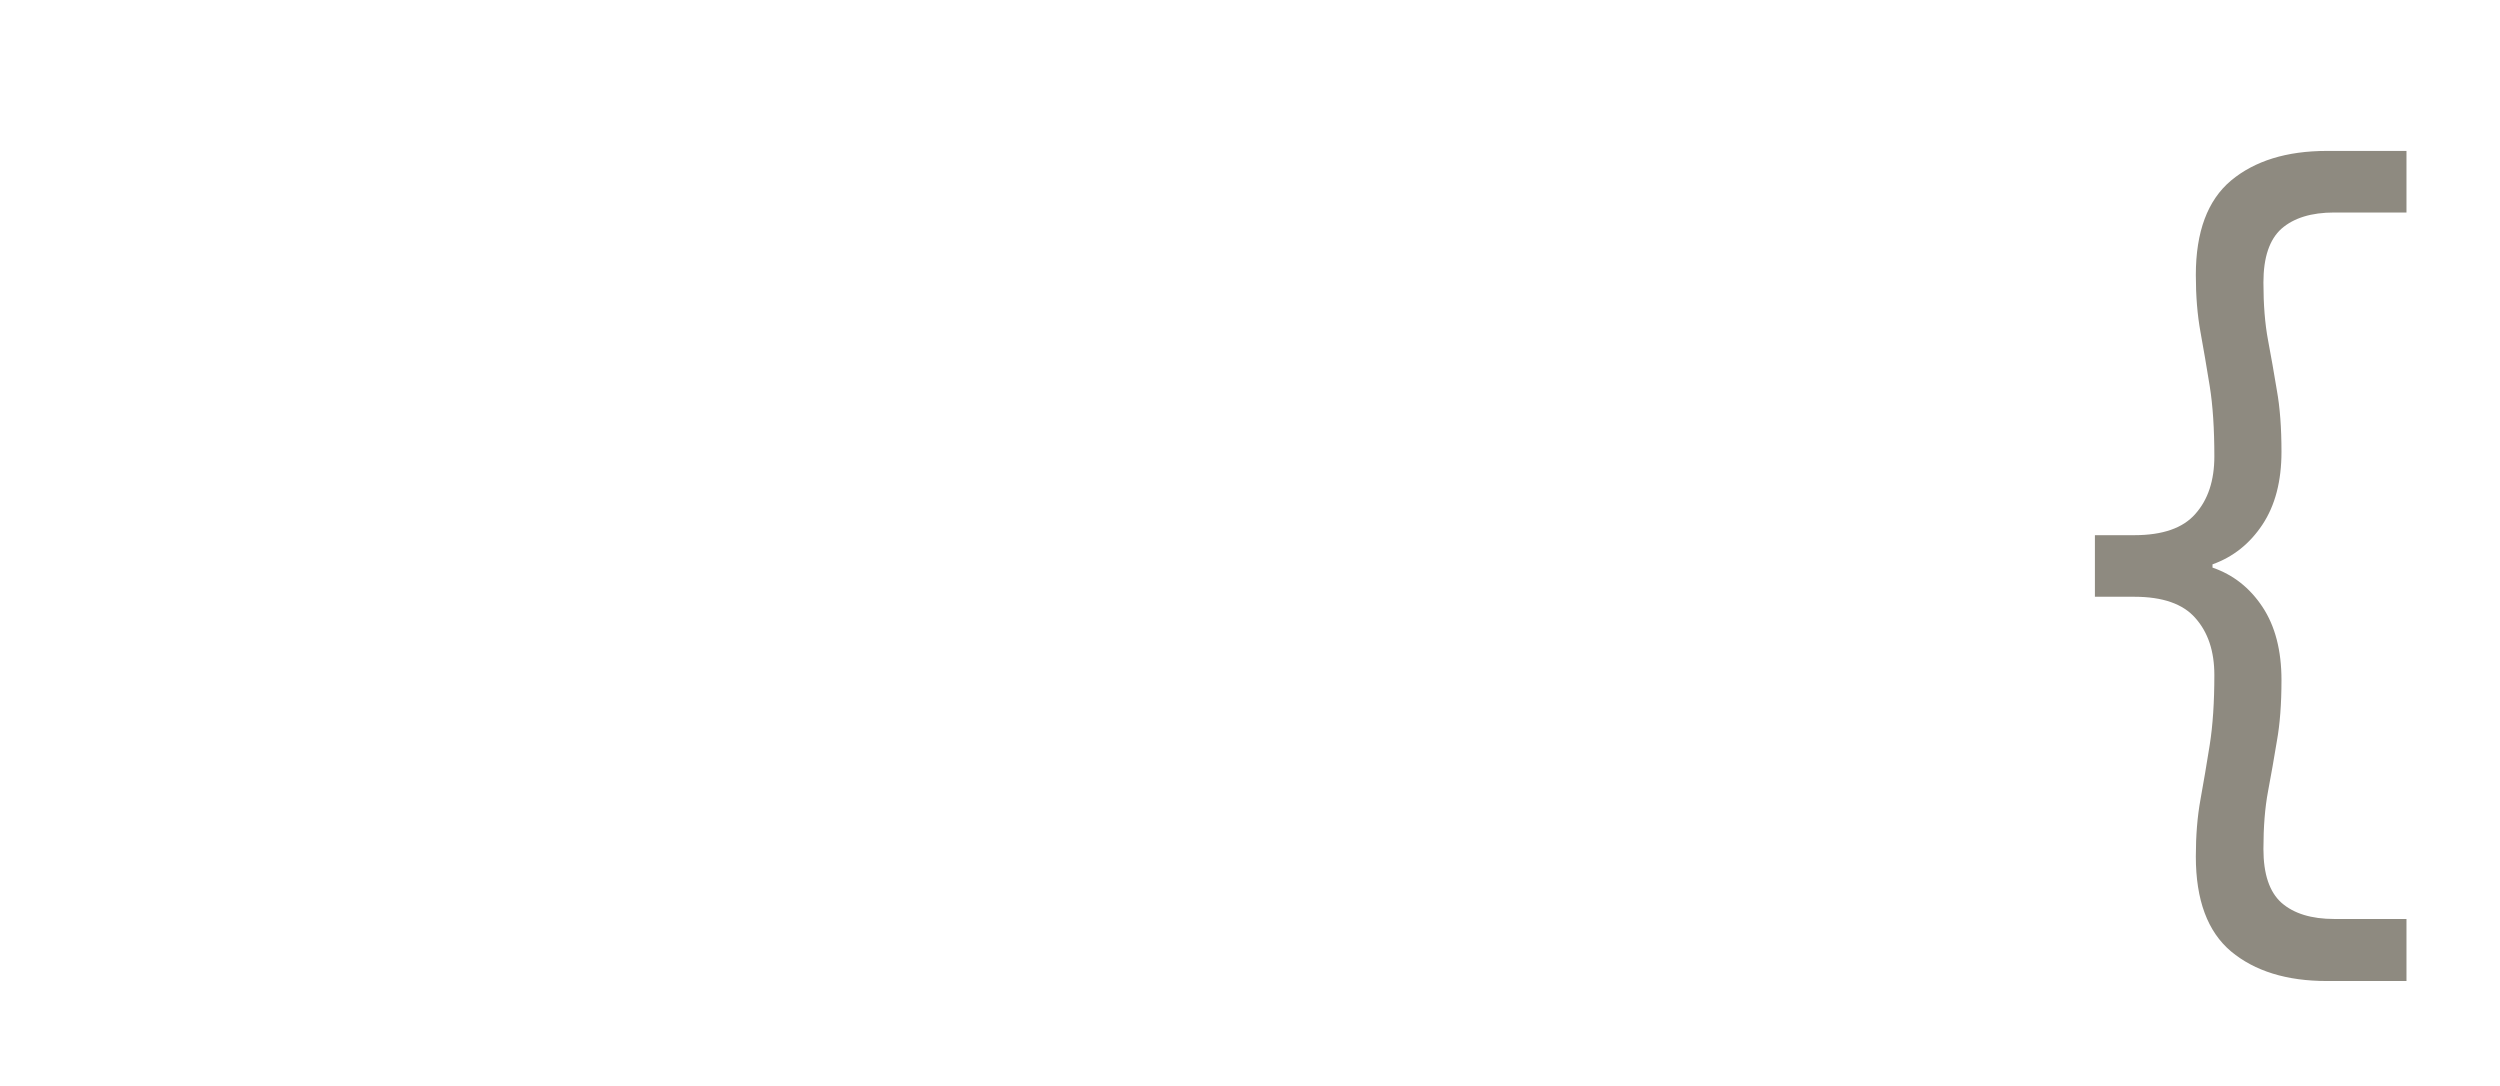
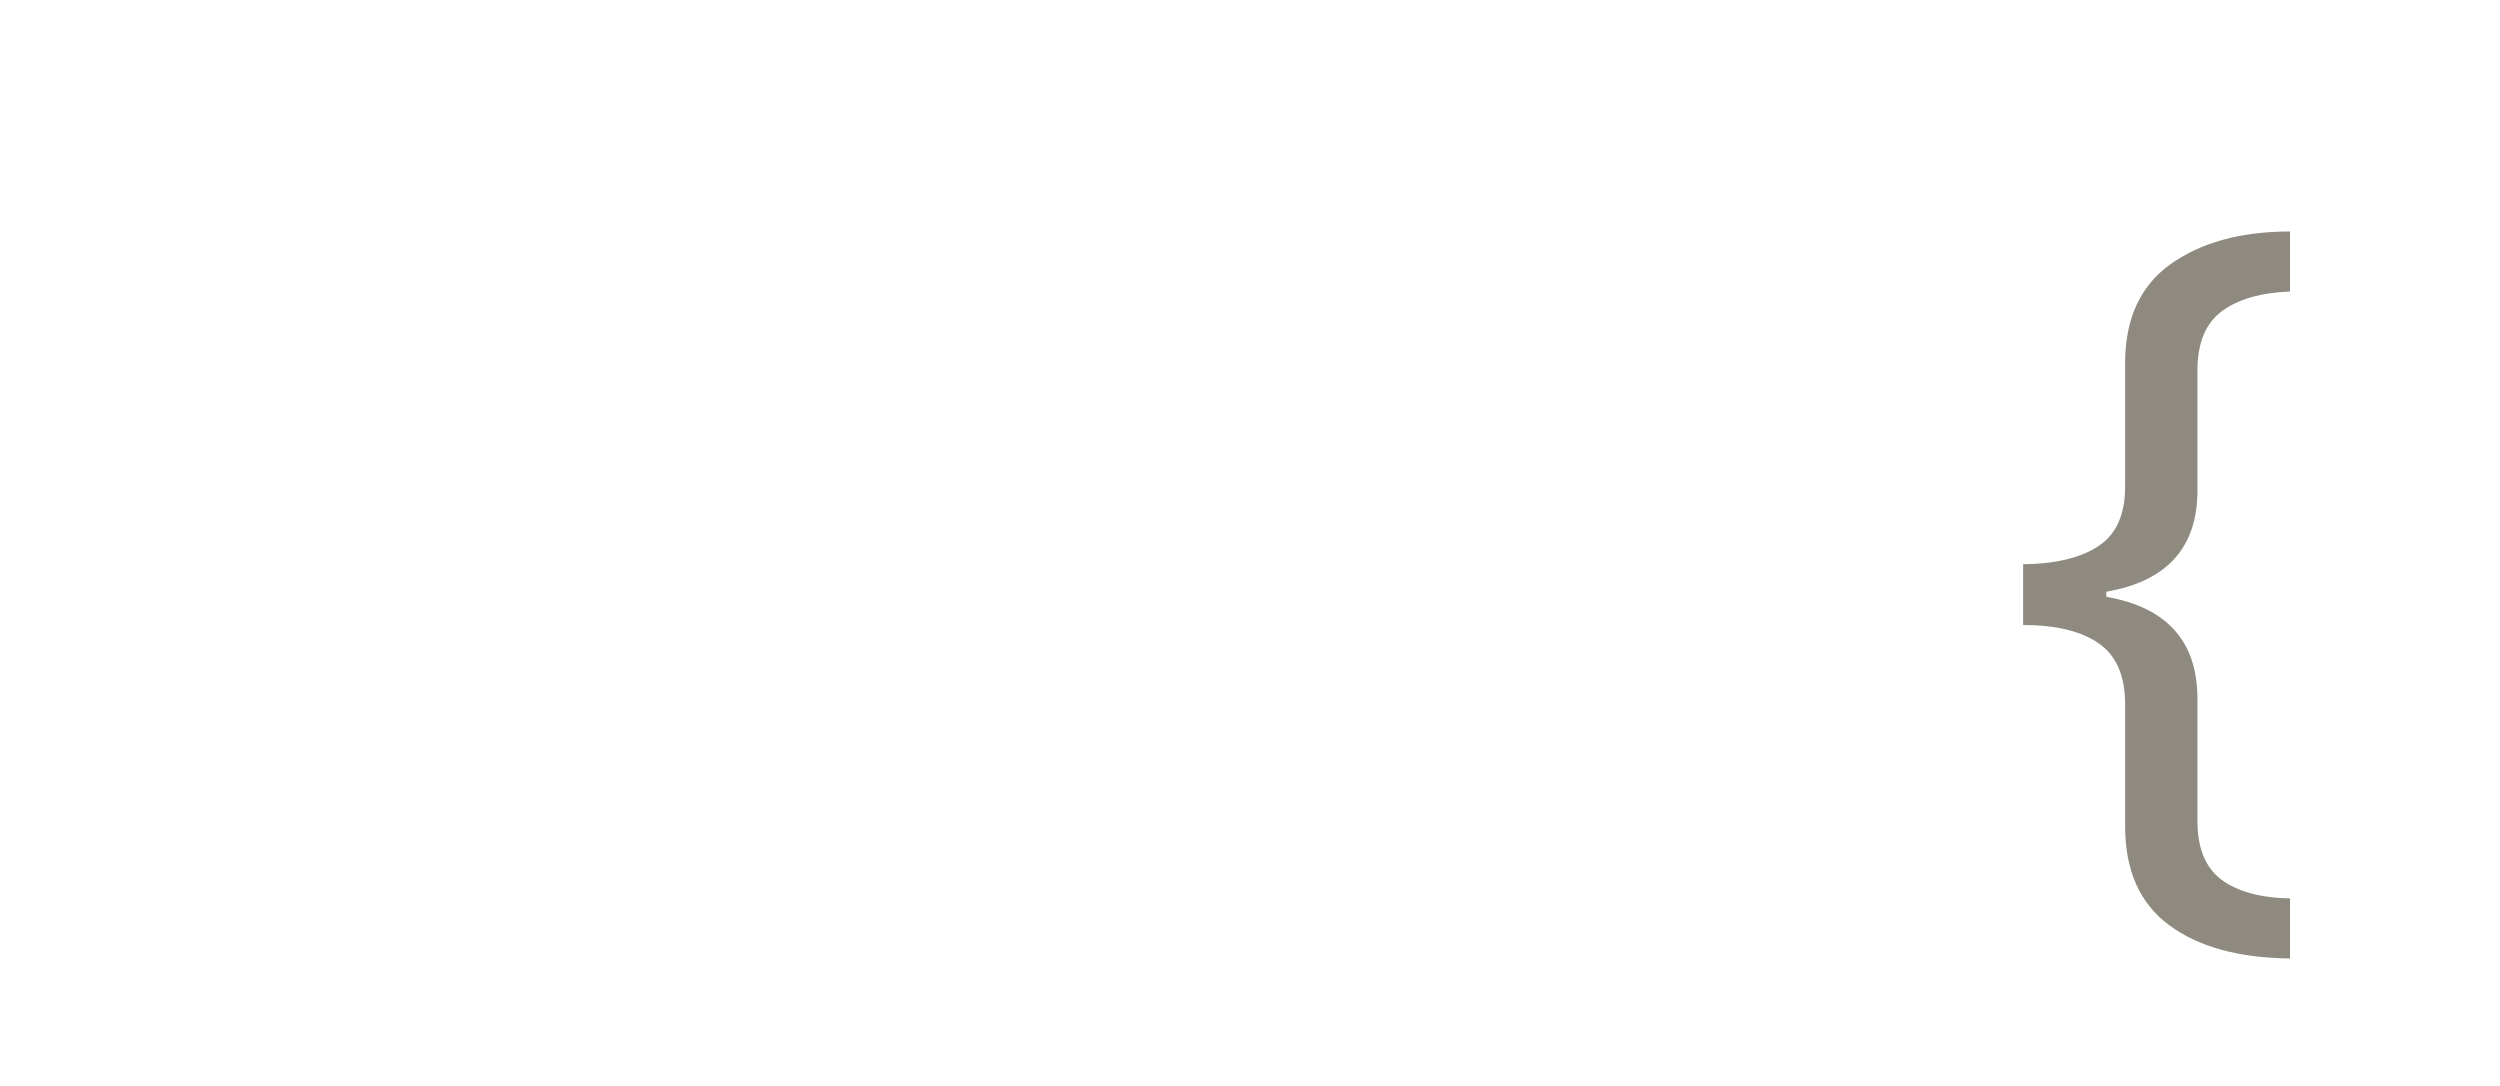
<svg xmlns="http://www.w3.org/2000/svg" width="54" height="23.44" viewBox="0 0 54 23.44">
-   <path fill="#8E8A80" d="M50.26 21.19Q48.96 21.19 48.19 20.55Q47.43 19.91 47.43 18.5Q47.43 17.82 47.53 17.27Q47.63 16.72 47.73 16.09Q47.83 15.46 47.83 14.58Q47.83 13.81 47.42 13.35Q47.02 12.89 46.1 12.89H45.25V11.56H46.1Q47.02 11.56 47.42 11.1Q47.83 10.64 47.83 9.86Q47.83 8.96 47.73 8.34Q47.63 7.72 47.53 7.17Q47.43 6.62 47.43 5.94Q47.43 4.54 48.19 3.9Q48.96 3.26 50.26 3.26H51.98V4.59H50.42Q49.68 4.59 49.28 4.94Q48.89 5.29 48.89 6.1Q48.89 6.82 48.99 7.35Q49.09 7.88 49.18 8.43Q49.28 8.98 49.28 9.76Q49.28 10.71 48.87 11.33Q48.46 11.95 47.79 12.19V12.26Q48.46 12.49 48.87 13.11Q49.28 13.73 49.28 14.69Q49.28 15.46 49.18 16.01Q49.09 16.56 48.99 17.09Q48.89 17.62 48.89 18.34Q48.89 19.15 49.28 19.5Q49.68 19.85 50.42 19.85H51.98V21.19Z" />
+   <text xml:space="preserve" font-family="DM Mono" font-size="18" y="17.86">
+     <tspan x="43.2" fill="#8E8A80">{</tspan>
+   </text>
</svg>
